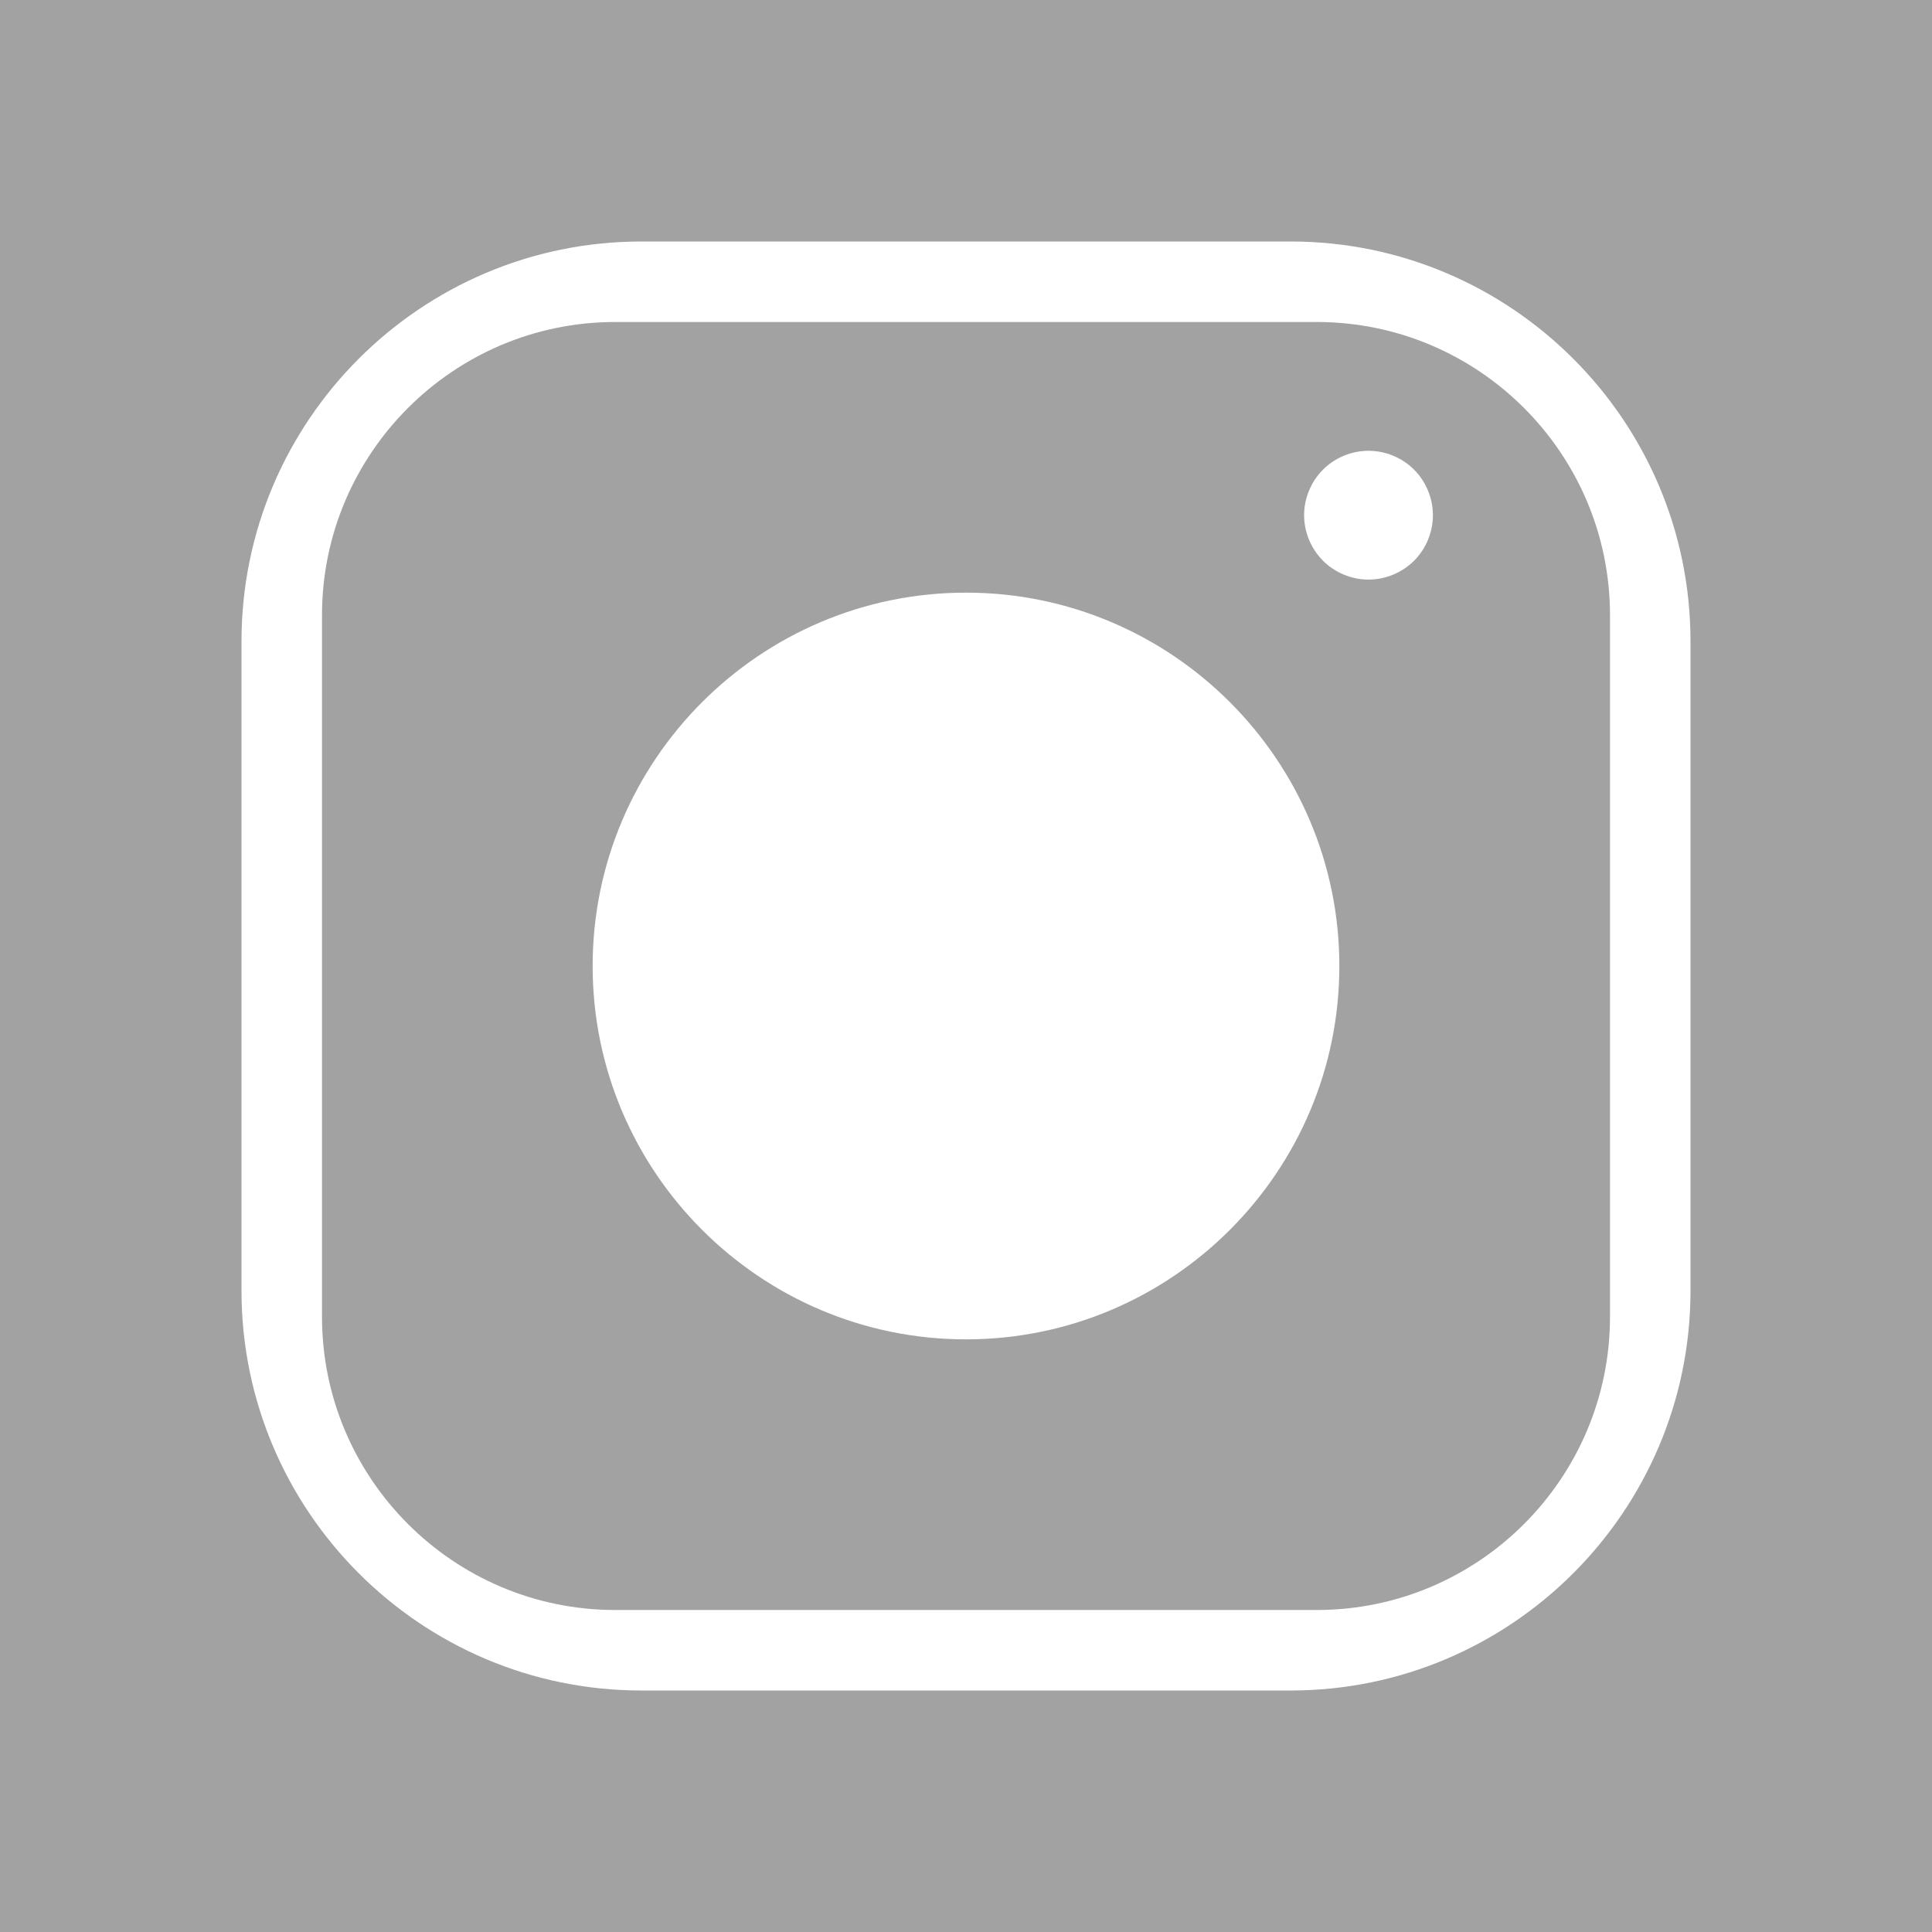
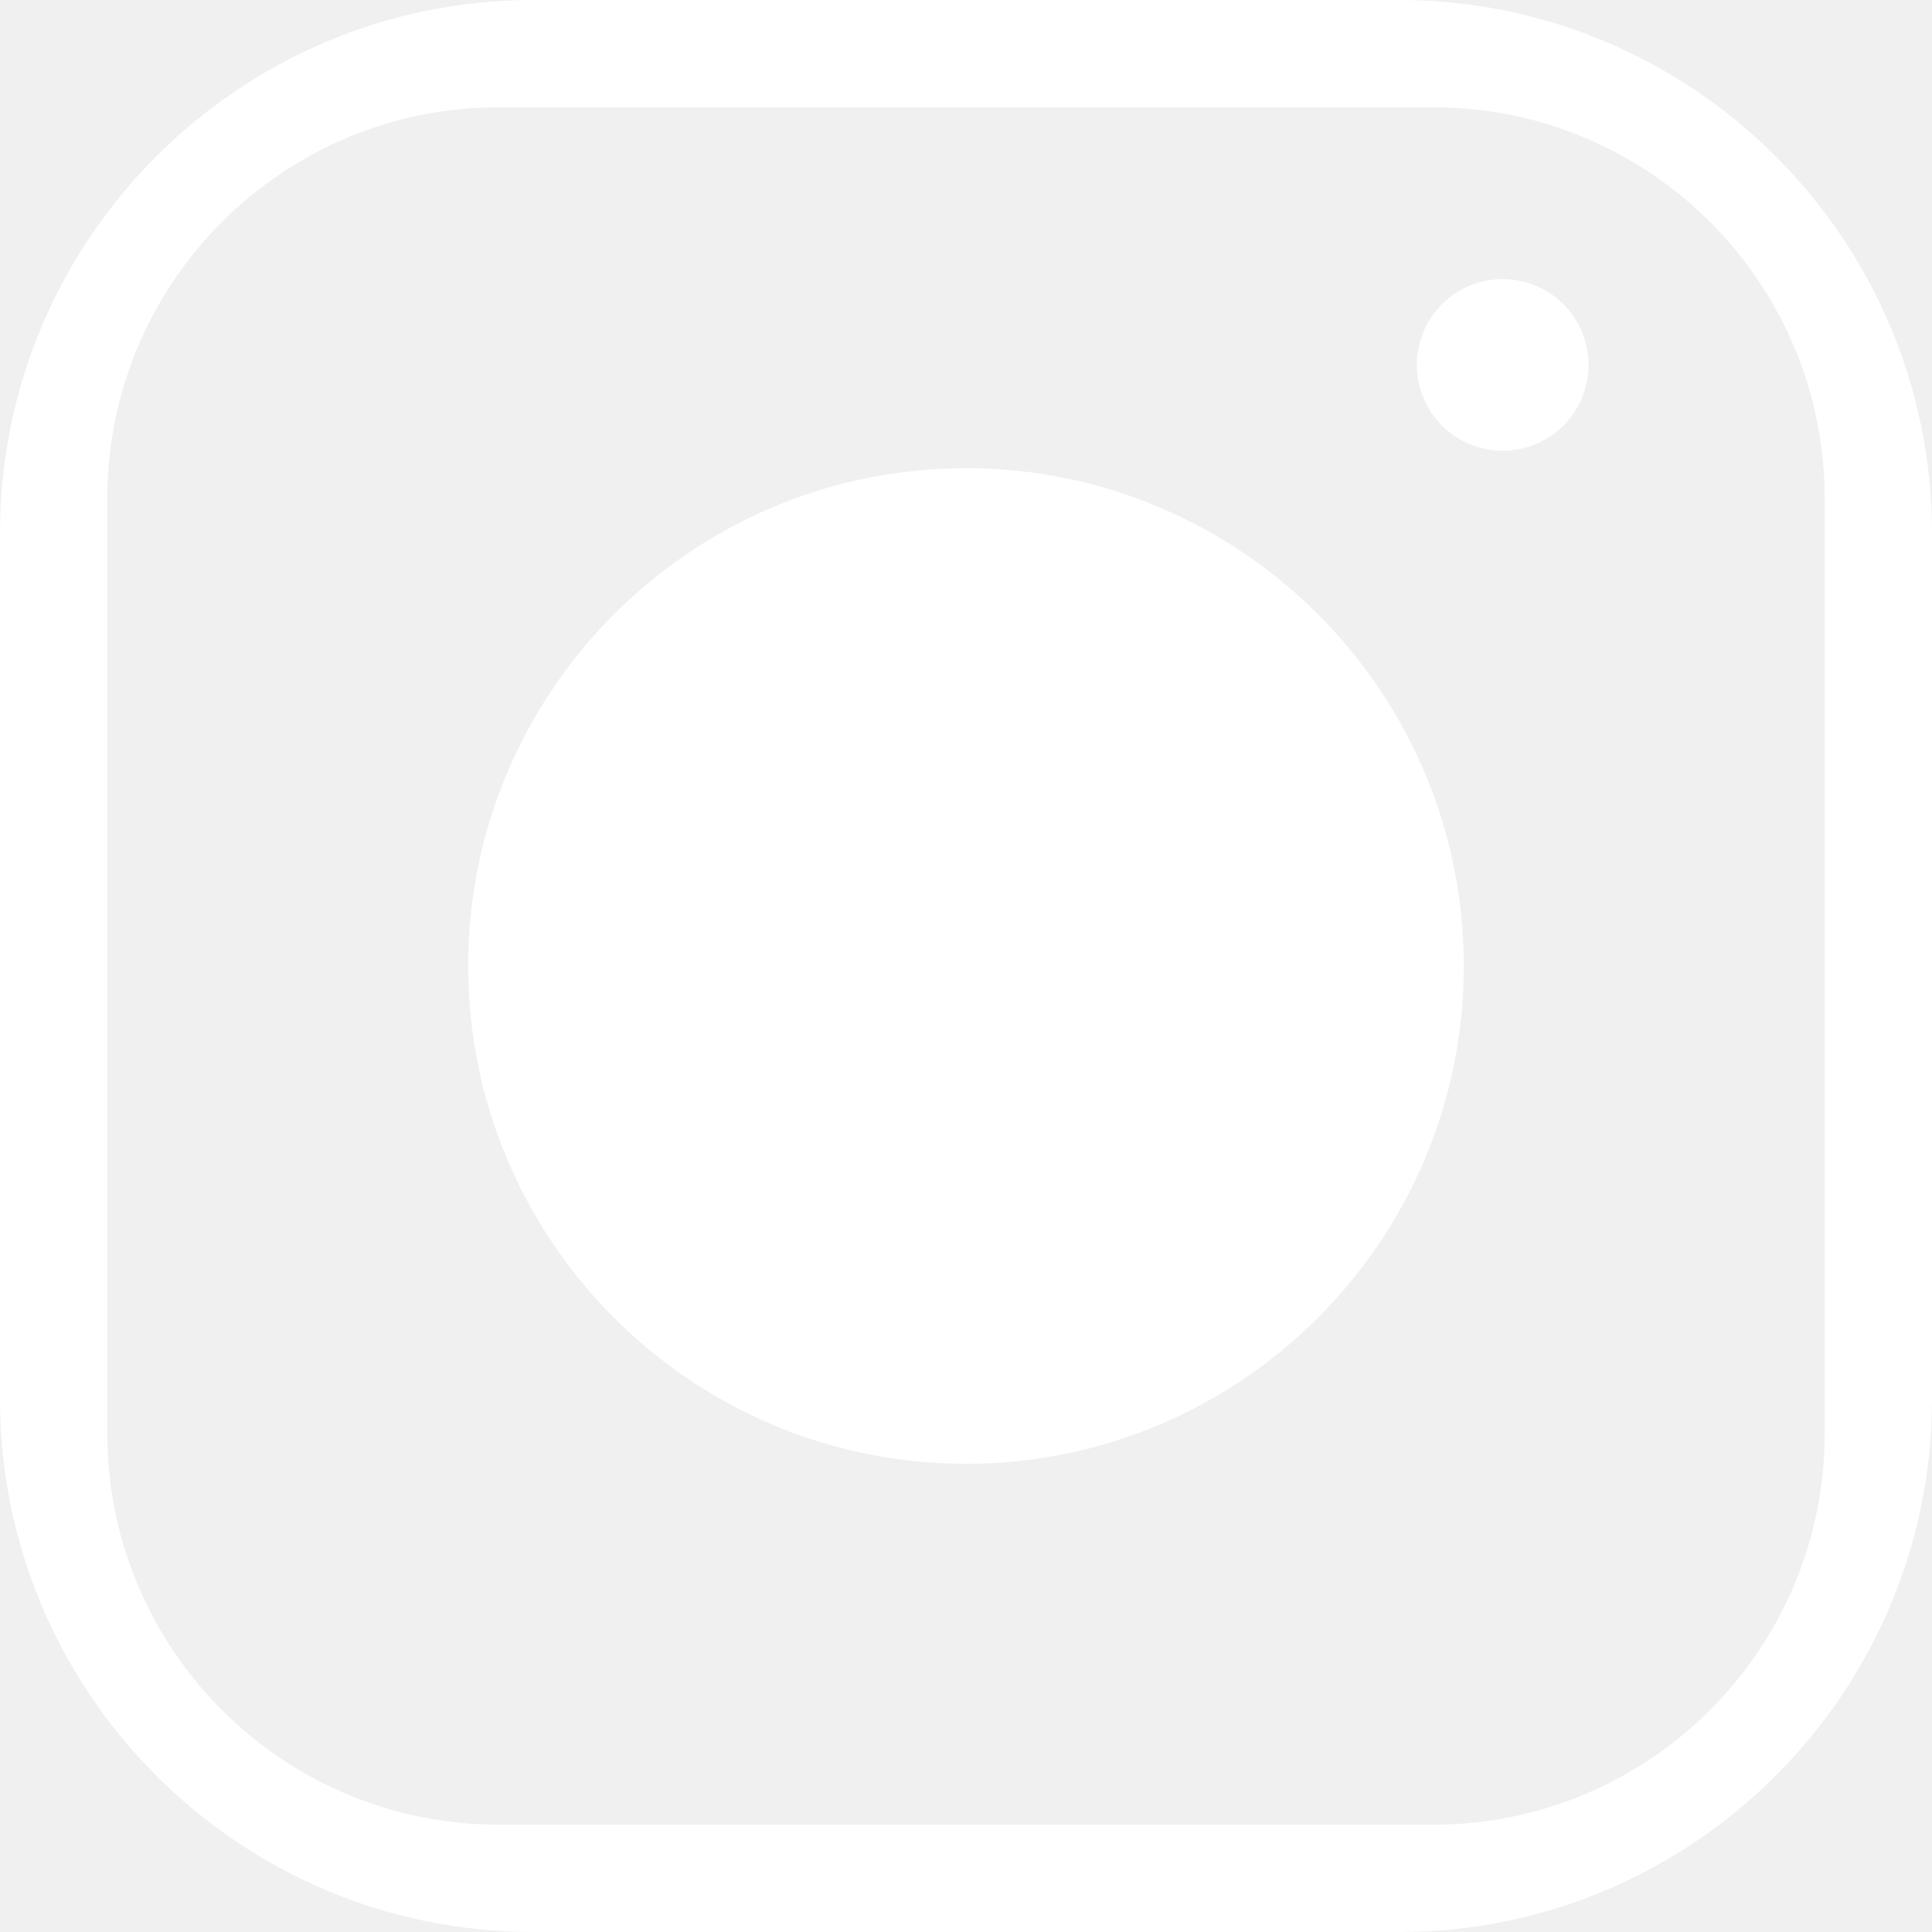
- <svg xmlns="http://www.w3.org/2000/svg" width="24" height="24" viewBox="0 0 24 24" fill="none">
-   <rect width="24" height="24" fill="#A2A2A2" />
-   <path fill-rule="evenodd" clip-rule="evenodd" d="M16.033 3H7.967C5.228 3 3 5.228 3 7.967V16.033C3 18.772 5.228 21 7.967 21H16.033C18.772 21 21 18.772 21 16.033V7.967C21 5.228 18.772 3 16.033 3ZM20 16.358C20 18.366 18.366 20 16.358 20H7.642C5.634 20 4 18.366 4 16.358V7.642C4 5.634 5.634 4 7.642 4H16.358C18.366 4 20 5.634 20 7.642L20 16.358ZM7.362 12C7.362 9.443 9.443 7.362 12 7.362C14.557 7.362 16.638 9.443 16.638 12C16.638 14.558 14.557 16.638 12 16.638C9.443 16.638 7.362 14.558 7.362 12ZM16.435 5.834C16.583 5.685 16.79 5.6 17 5.6C17.211 5.6 17.417 5.685 17.566 5.834C17.715 5.983 17.8 6.189 17.8 6.4C17.8 6.61 17.715 6.817 17.566 6.966C17.417 7.114 17.211 7.2 17 7.2C16.79 7.2 16.583 7.114 16.435 6.966C16.286 6.817 16.2 6.61 16.2 6.4C16.2 6.189 16.286 5.983 16.435 5.834Z" fill="white" />
-   <mask id="mask0" mask-type="alpha" maskUnits="userSpaceOnUse" x="7" y="5" width="11" height="12">
-     <path fill-rule="evenodd" clip-rule="evenodd" d="M16.435 5.834C16.583 5.685 16.79 5.6 17 5.6C17.211 5.6 17.417 5.685 17.566 5.834C17.715 5.983 17.8 6.189 17.8 6.4C17.8 6.61 17.715 6.817 17.566 6.966C17.417 7.114 17.211 7.2 17 7.2C16.79 7.2 16.583 7.114 16.435 6.966C16.286 6.817 16.2 6.61 16.2 6.4C16.2 6.189 16.286 5.983 16.435 5.834ZM12 7.362C9.443 7.362 7.362 9.443 7.362 12C7.362 14.558 9.443 16.638 12 16.638C14.557 16.638 16.638 14.558 16.638 12C16.638 9.443 14.557 7.362 12 7.362ZM12 15.84C9.883 15.84 8.16 14.117 8.16 12C8.16 9.883 9.883 8.16 12 8.16C14.117 8.16 15.84 9.883 15.84 12C15.84 14.117 14.117 15.84 12 15.84Z" fill="white" />
-   </mask>
-   <g mask="url(#mask0)">
- </g>
+ <svg xmlns="http://www.w3.org/2000/svg" width="18" height="18" viewBox="0 0 18 18" fill="none">
+   <path fill-rule="evenodd" clip-rule="evenodd" d="M13.033 0H4.967C2.228 0 0 2.228 0 4.967V13.033C0 15.772 2.228 18 4.967 18H13.033C15.772 18 18 15.772 18 13.033V4.967C18 2.228 15.772 0 13.033 0ZM17 13.358C17 15.366 15.366 17 13.358 17H4.642C2.634 17 1 15.366 1 13.358V4.642C1 2.634 2.634 1 4.642 1H13.358C15.366 1 17 2.634 17 4.642L17 13.358ZM4.362 9C4.362 6.443 6.442 4.362 9 4.362C11.557 4.362 13.638 6.443 13.638 9C13.638 11.558 11.557 13.638 9 13.638C6.442 13.638 4.362 11.558 4.362 9ZM13.435 2.834C13.583 2.685 13.79 2.6 14 2.6C14.211 2.6 14.417 2.685 14.566 2.834C14.715 2.983 14.8 3.189 14.8 3.4C14.8 3.61 14.715 3.817 14.566 3.966C14.417 4.114 14.211 4.2 14 4.2C13.79 4.2 13.583 4.114 13.435 3.966C13.286 3.817 13.2 3.61 13.2 3.4C13.2 3.189 13.286 2.983 13.435 2.834Z" fill="white" />
</svg>
